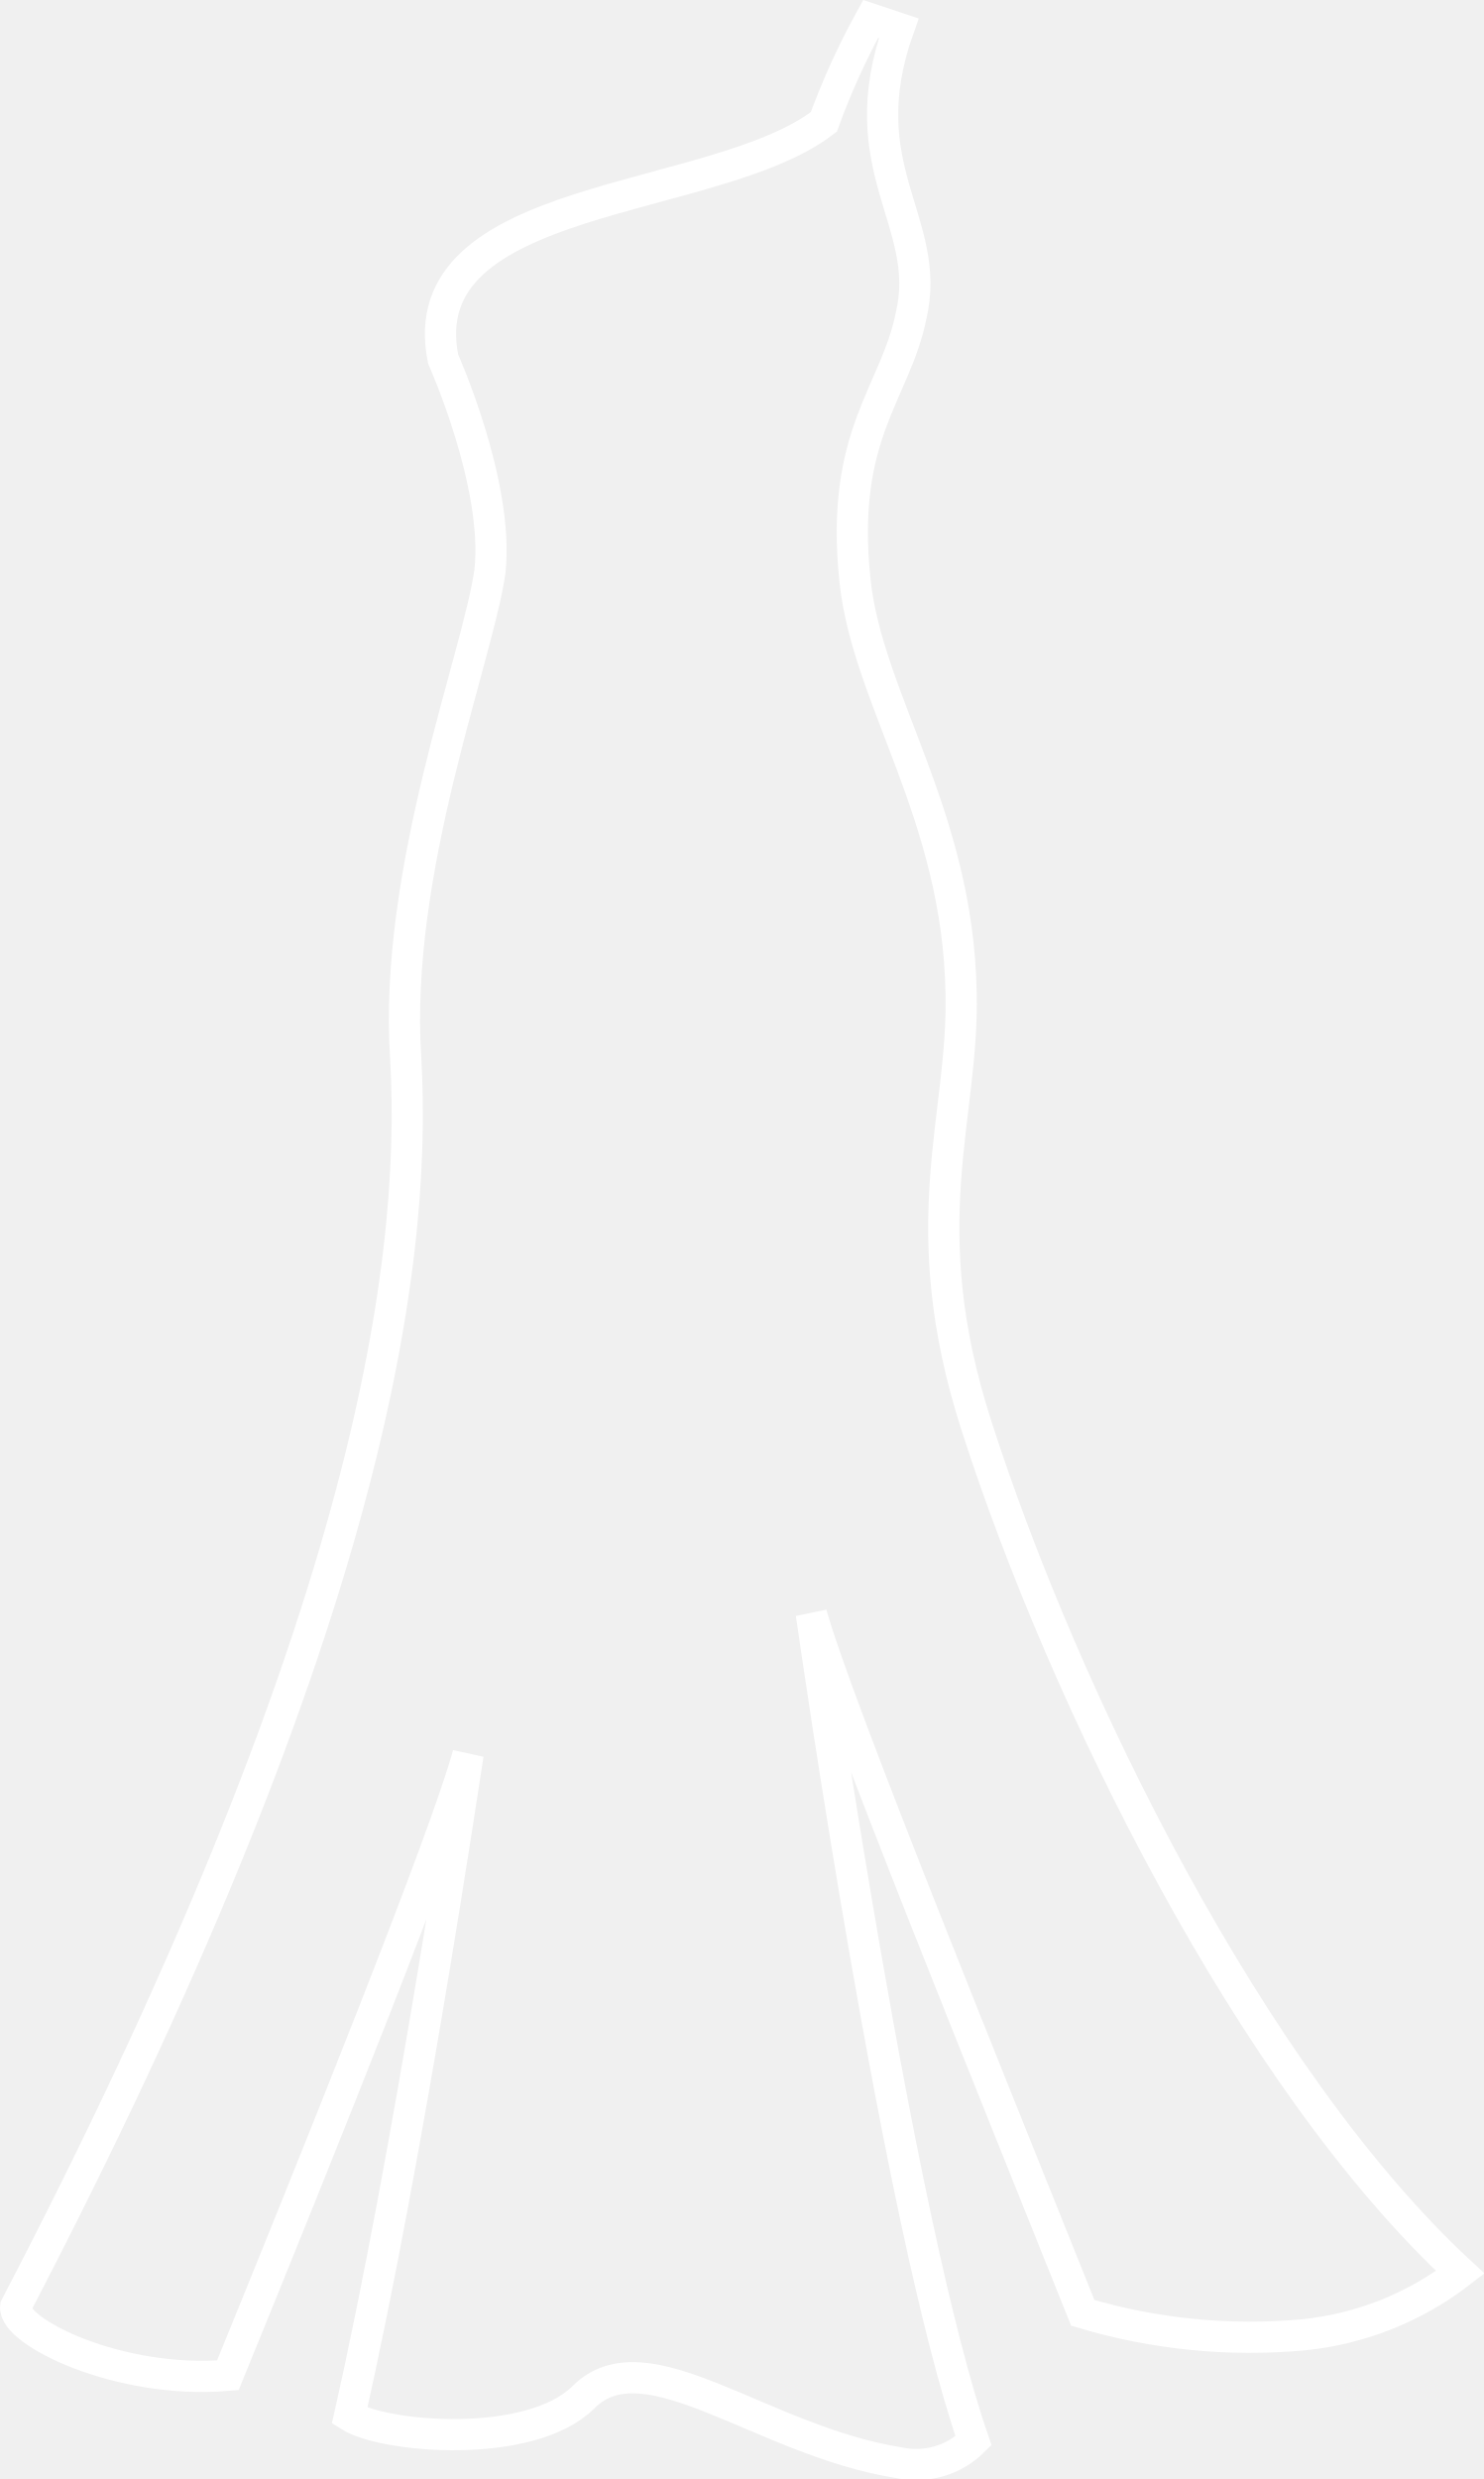
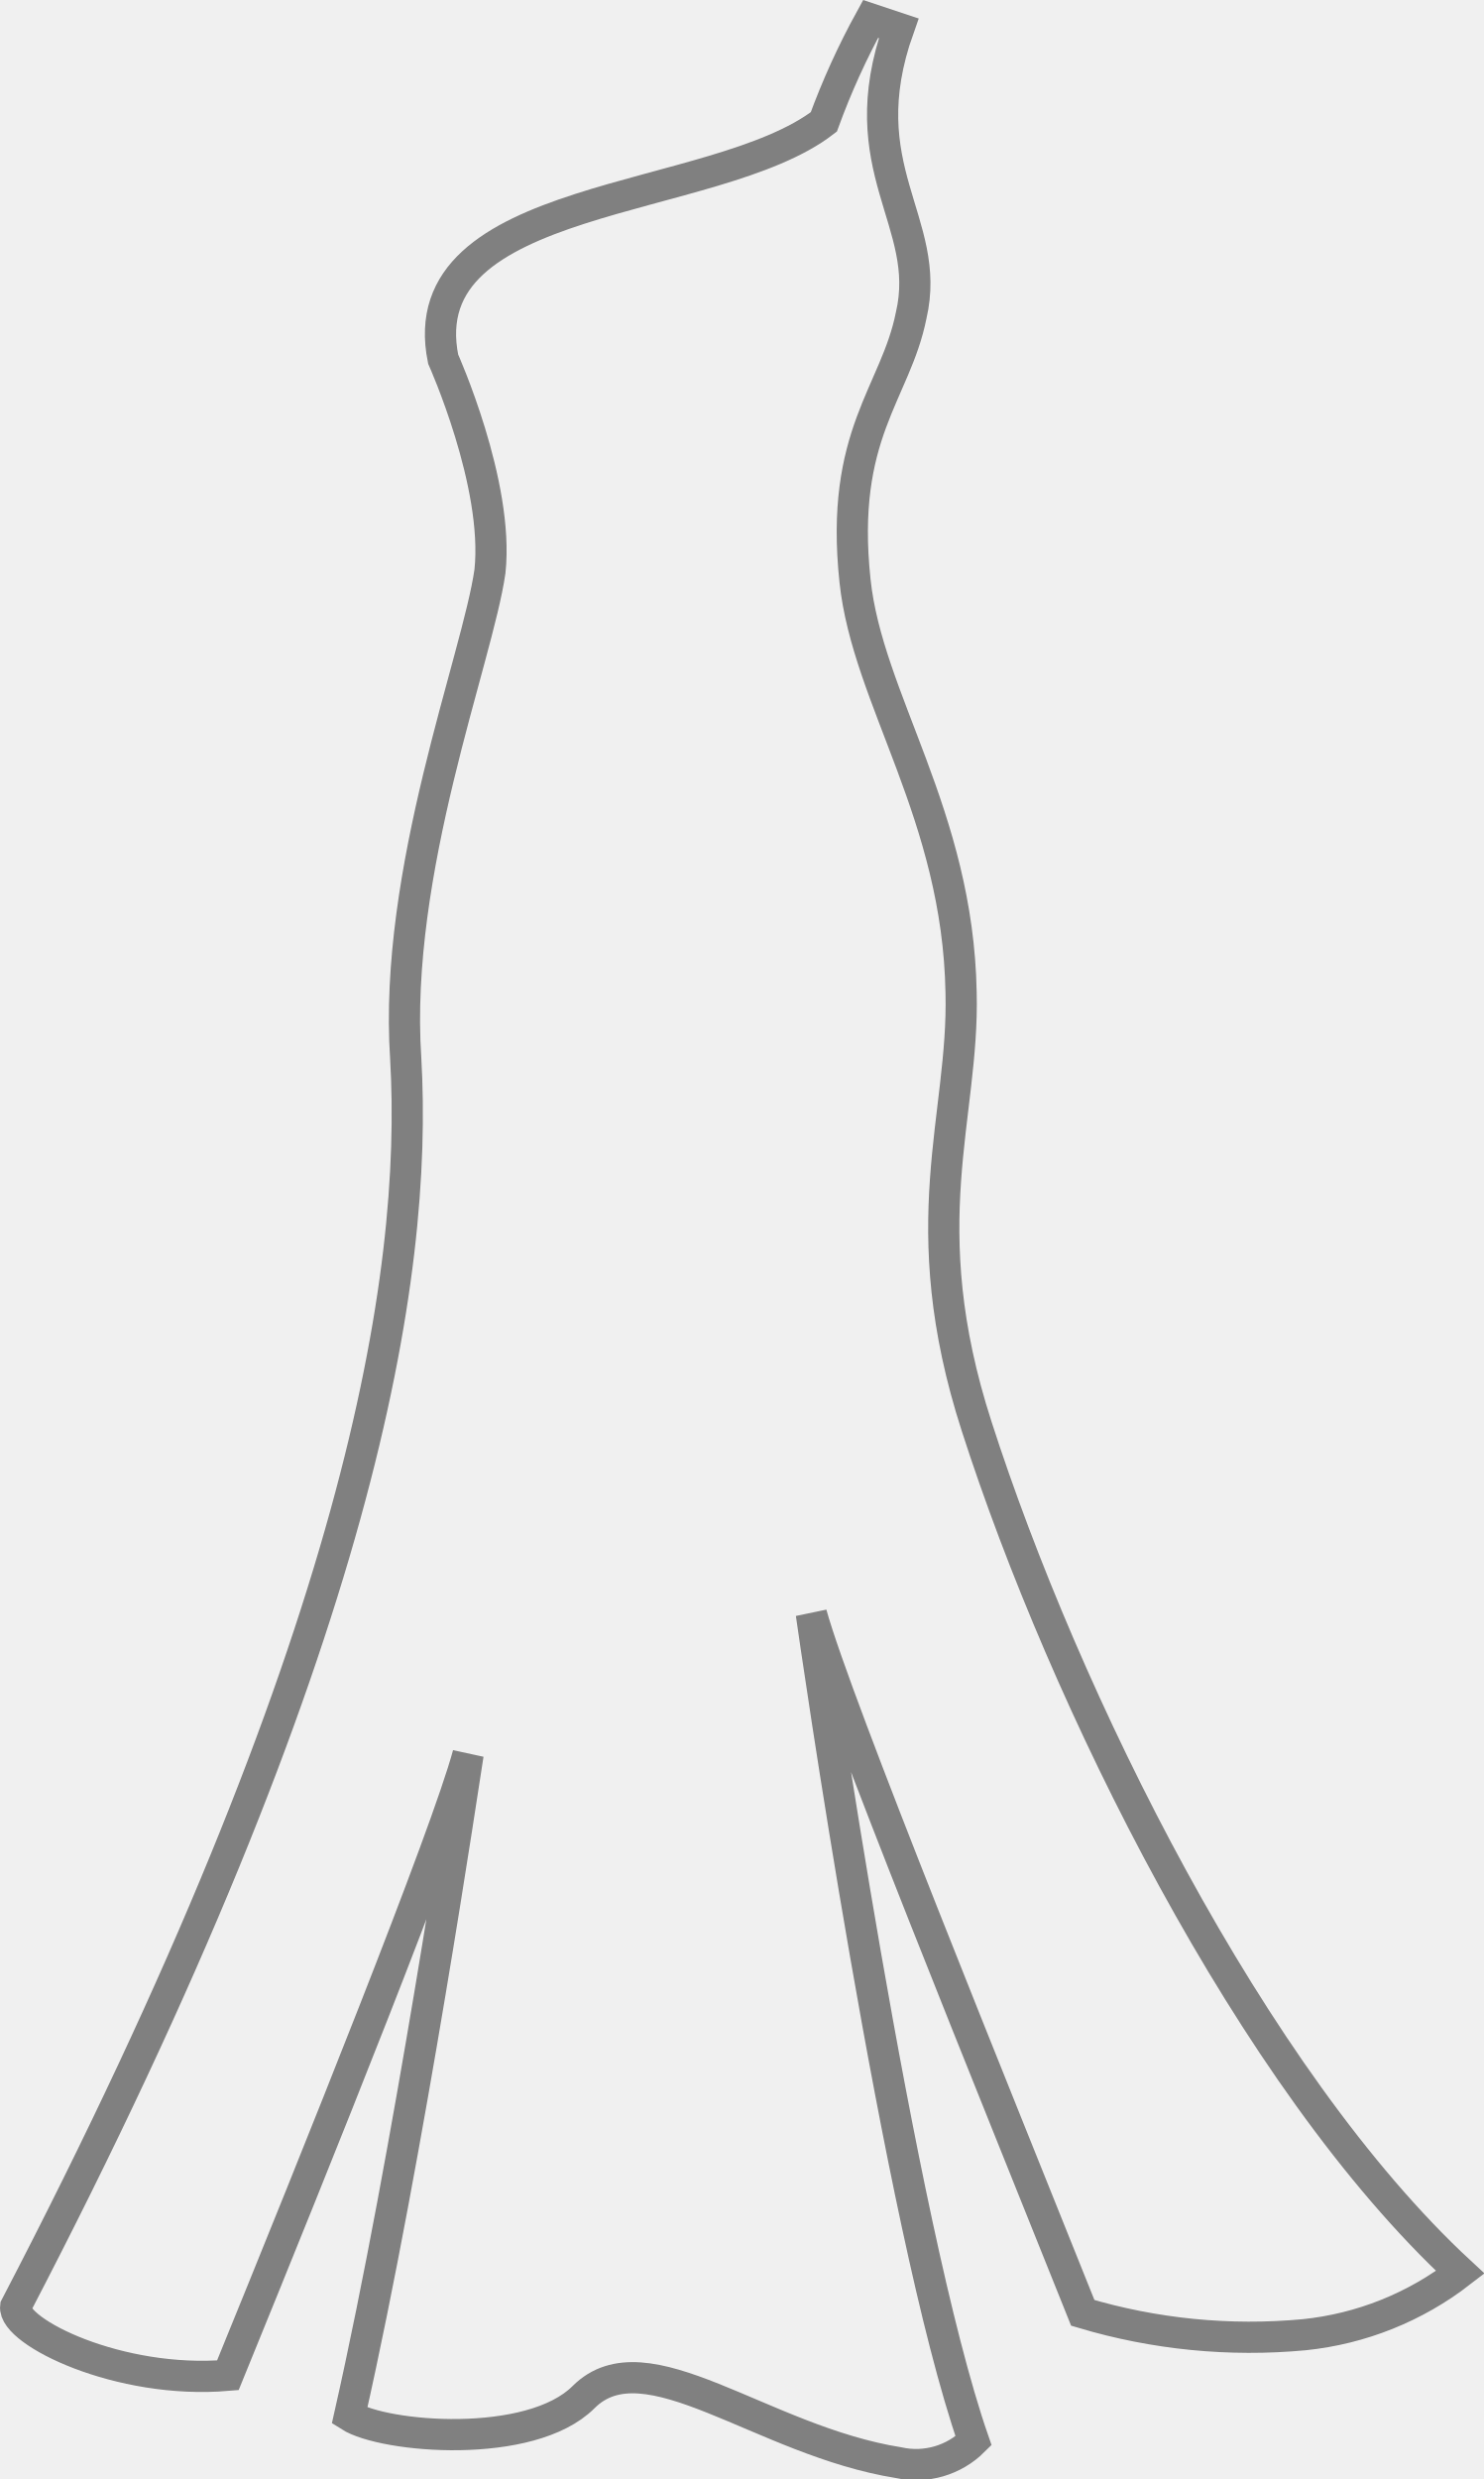
<svg xmlns="http://www.w3.org/2000/svg" width="47.547" height="79.429" viewBox="0 0 47.547 79.429">
-   <path id="_498953_dress_clothes_bride_wedding_clothing_icon" data-name="498953_dress_clothes_bride_wedding_clothing_icon" d="M63.1,73.1a9.821,9.821,0,0,1-5,2,18.726,18.726,0,0,1-7.1-.7h0c-2.8-7-7.9-19.5-8.7-22.4.1.7,2.8,19.6,5.2,26.5a2.609,2.609,0,0,1-2.4.7c-4.4-.7-8.1-4.1-10.1-2.1-1.7,1.7-6.4,1.3-7.5.6,1.9-8.4,3.7-20.6,3.8-21.2-.7,2.6-4.8,12.8-7.7,19.9-3.5.3-6.9-1.4-6.8-2.2,11.1-21.3,12.9-33,12.5-40-.4-6,2.3-12.8,2.7-15.6.3-2.8-1.5-6.8-1.5-6.8-1.1-5.4,8.7-4.9,12.2-7.6A23.7,23.7,0,0,1,44.2.9l.9.3c-1.6,4.5,1.1,6.2.4,9.2-.5,2.5-2.3,3.8-1.8,8.5.4,3.8,3.3,7.5,3.4,13.2.1,4-1.6,7.4.5,13.9C50.4,54.7,56.4,66.9,63.1,73.1Z" transform="translate(-16.297 -0.294)" fill="rgba(28,43,54,0)" stroke="#fff" stroke-width="1" />
+   <path id="_498953_dress_clothes_bride_wedding_clothing_icon" data-name="498953_dress_clothes_bride_wedding_clothing_icon" d="M63.1,73.1a9.821,9.821,0,0,1-5,2,18.726,18.726,0,0,1-7.1-.7h0c-2.8-7-7.9-19.5-8.7-22.4.1.7,2.8,19.6,5.2,26.5a2.609,2.609,0,0,1-2.4.7c-4.4-.7-8.1-4.1-10.1-2.1-1.7,1.7-6.4,1.3-7.5.6,1.9-8.4,3.7-20.6,3.8-21.2-.7,2.6-4.8,12.8-7.7,19.9-3.5.3-6.9-1.4-6.8-2.2,11.1-21.3,12.9-33,12.5-40-.4-6,2.3-12.8,2.7-15.6.3-2.8-1.5-6.8-1.5-6.8-1.1-5.4,8.7-4.9,12.2-7.6A23.7,23.7,0,0,1,44.2.9l.9.3c-1.6,4.5,1.1,6.2.4,9.2-.5,2.5-2.3,3.8-1.8,8.5.4,3.8,3.3,7.5,3.4,13.2.1,4-1.6,7.4.5,13.9C50.4,54.7,56.4,66.9,63.1,73.1Z" transform="translate(-16.297 -0.294)" fill="none" stroke="gray" stroke-width="1" />
</svg>
